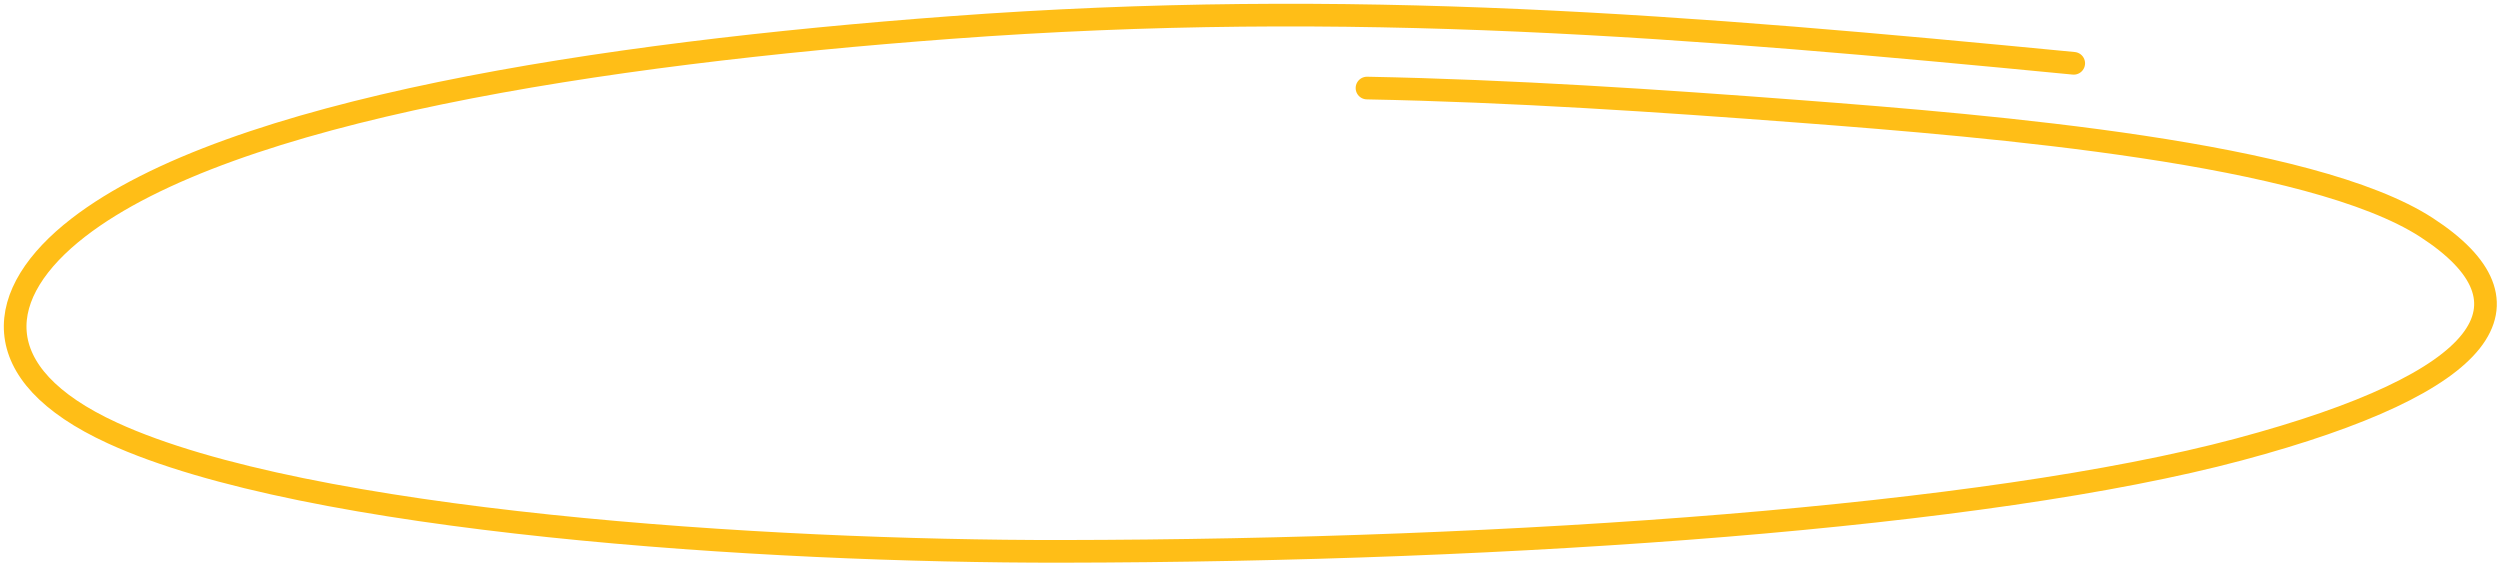
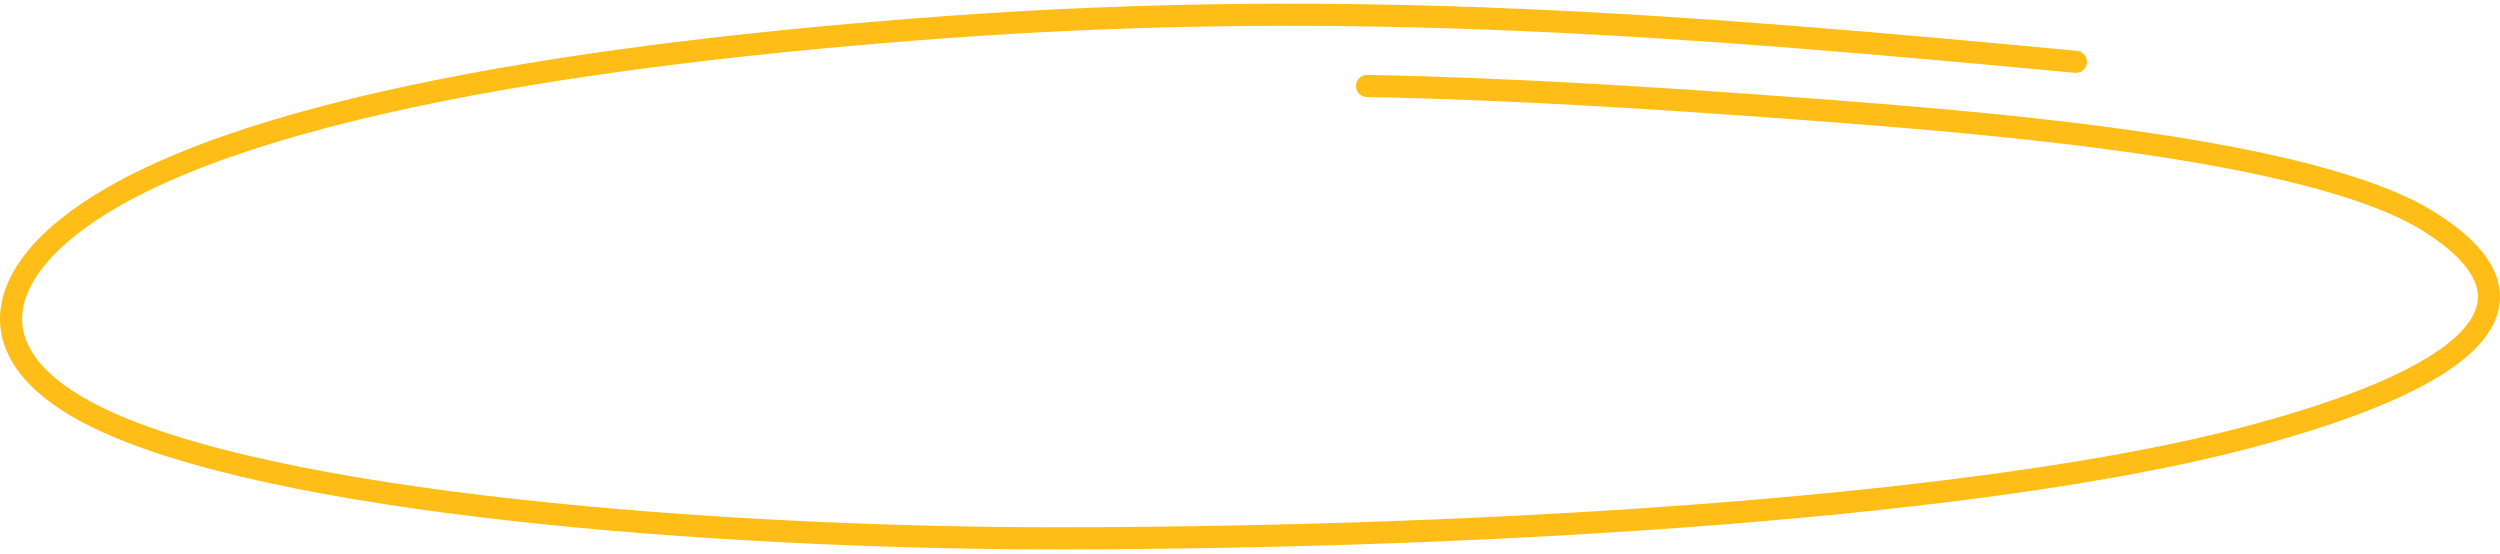
- <svg xmlns="http://www.w3.org/2000/svg" width="331" height="75" viewBox="0 0 331 75" fill="none">
-   <path d="M180.989 11.658C200.136 12.028 219.618 13.329 238.306 14.752C263.909 16.702 305.996 20.187 321.291 30.13C336.586 40.073 329.894 50.566 296.436 59.509C262.978 68.453 200.615 72.915 140.618 72.999C101.331 73.055 40.695 69.174 14.905 57.337C-2.251 49.464 -0.743 38.727 10.373 30.13C30.538 14.533 79.516 7.096 125.805 3.651C178.996 -0.308 223.843 3.483 274.562 8.382" stroke="#FFBE17" stroke-width="3" stroke-linecap="round" />
+ <svg xmlns="http://www.w3.org/2000/svg" width="339" height="75" viewBox="0 0 339 75" fill="none">
+   <path d="M185.368 11.658C205.037 12.028 225.05 13.329 244.249 14.752C270.551 16.702 313.785 20.187 329.498 30.13C345.21 40.073 338.336 50.566 303.965 59.509C269.594 68.453 205.529 72.915 143.894 72.999C103.535 73.055 41.244 69.174 14.75 57.337C-2.874 49.464 -1.324 38.727 10.094 30.13C30.81 14.533 81.124 7.096 128.678 3.651C183.32 -0.308 229.391 3.483 281.494 8.382" stroke="#FFBE17" stroke-width="3" stroke-linecap="round" />
</svg>
